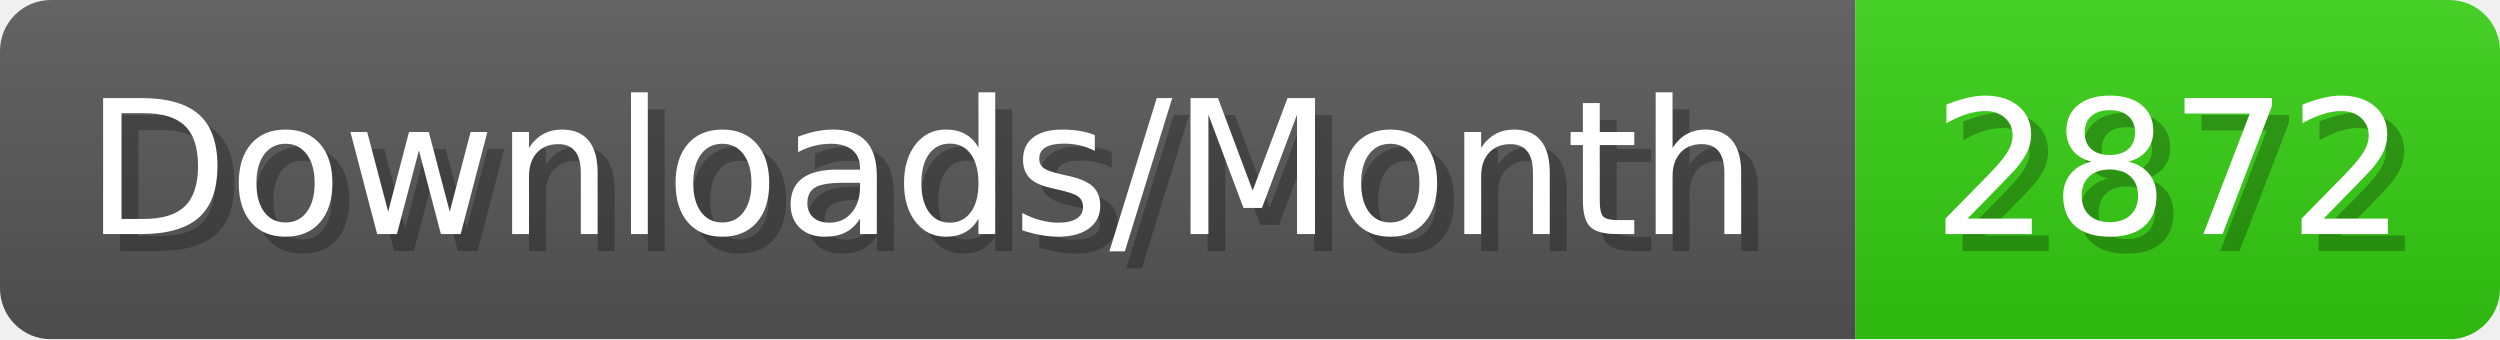
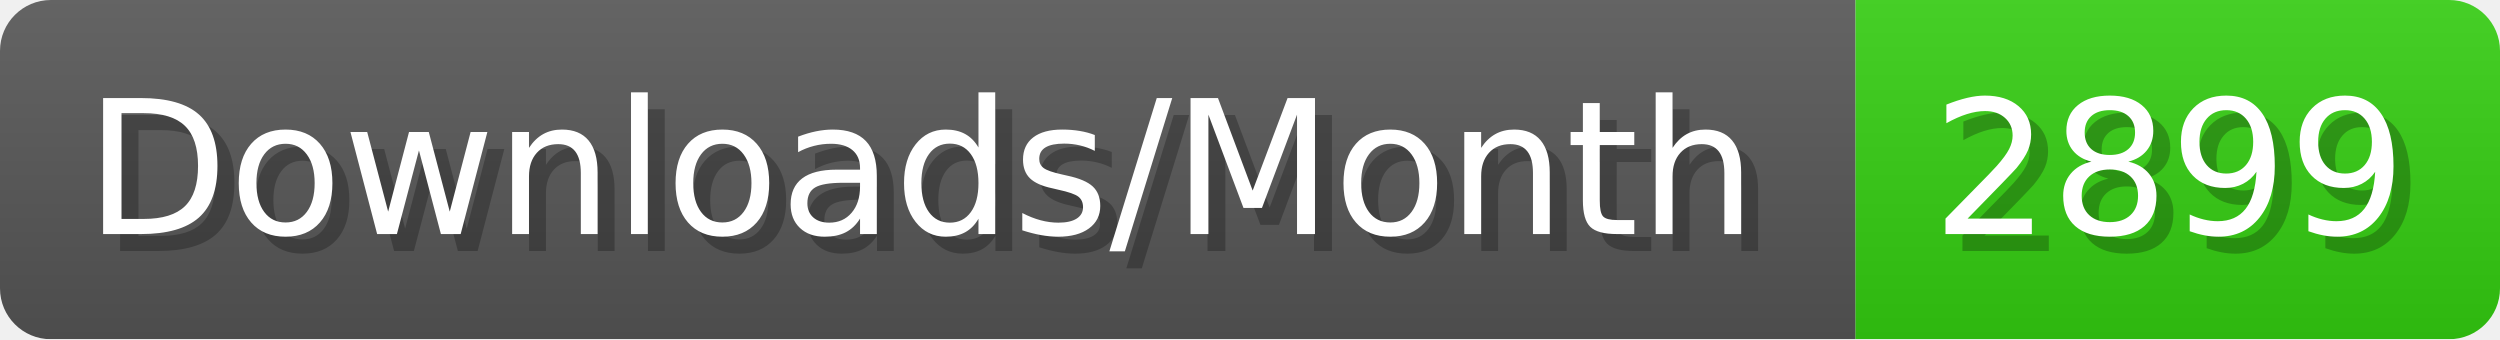
- <svg xmlns="http://www.w3.org/2000/svg" width="147.4" height="20" viewBox="0 0 1474 200" role="img" aria-label="Downloads/Month: 2872">
+ <svg xmlns="http://www.w3.org/2000/svg" width="147.4" height="20" viewBox="0 0 1474 200" role="img" aria-label="Downloads/Month: 2899">
  <linearGradient id="YlXUI" x2="0" y2="100%">
    <stop offset="0" stop-opacity=".1" stop-color="#EEE" />
    <stop offset="1" stop-opacity=".1" />
  </linearGradient>
  <mask id="JHhop">
    <rect width="1474" height="200" rx="30" fill="#FFF" />
  </mask>
  <g mask="url(#JHhop)">
    <rect width="1094" height="200" fill="#555" />
    <rect width="380" height="200" fill="#3C1" x="1094" />
    <rect width="1474" height="200" fill="url(#YlXUI)" />
  </g>
  <g aria-hidden="true" fill="#fff" text-anchor="start" font-family="Verdana,DejaVu Sans,sans-serif" font-size="110">
    <text x="60" y="148" textLength="994" fill="#000" opacity="0.25">Downloads/Month</text>
    <text x="50" y="138" textLength="994">Downloads/Month</text>
-     <text x="1149" y="148" textLength="280" fill="#000" opacity="0.25">2872</text>
-     <text x="1139" y="138" textLength="280">2872</text>
+     <text x="1149" y="148" textLength="280" fill="#000" opacity="0.25">2899</text>
+     <text x="1139" y="138" textLength="280">2899</text>
  </g>
</svg>
